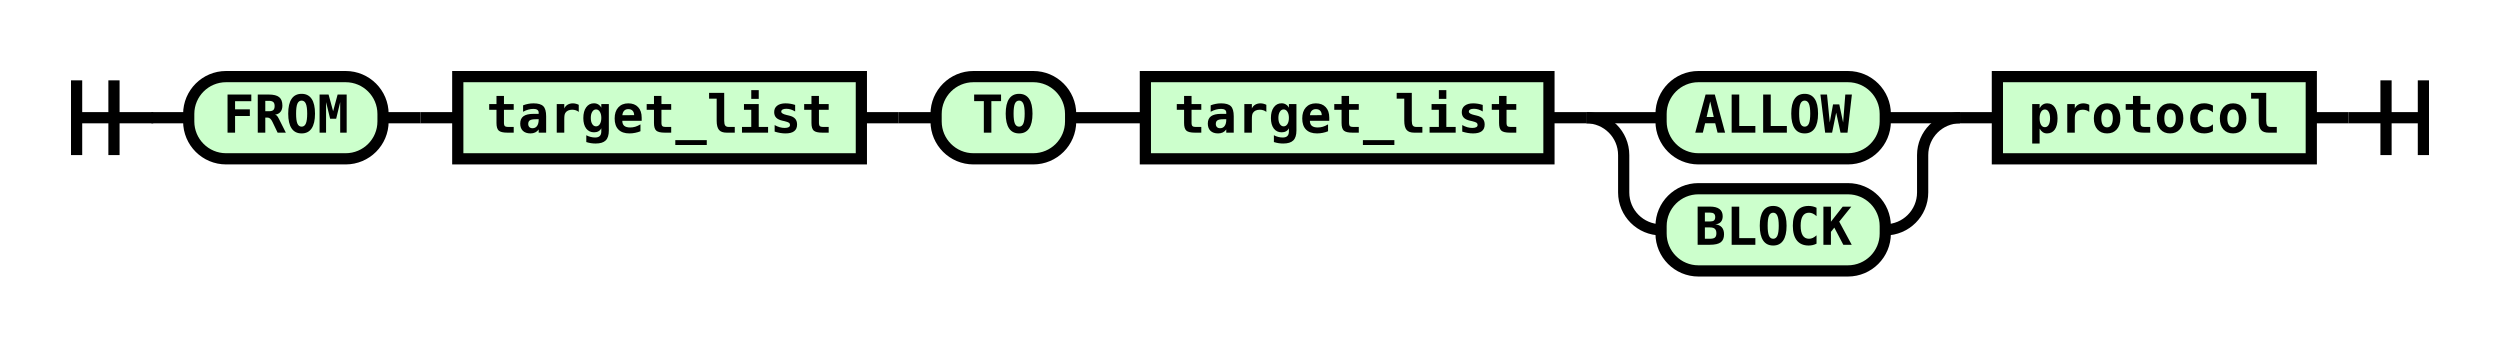
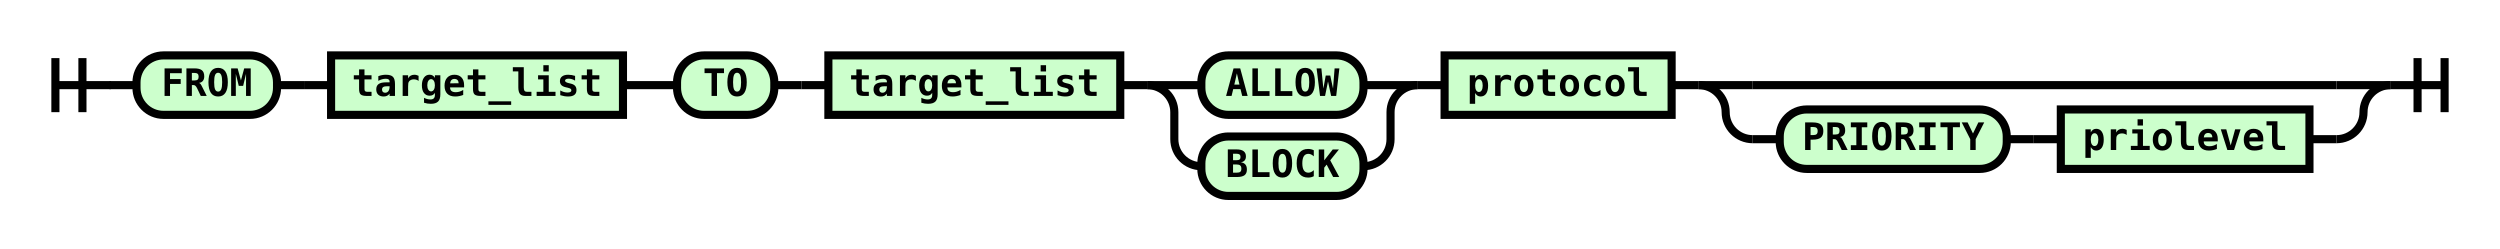
- <svg xmlns="http://www.w3.org/2000/svg" version="1.1" class="railroad-diagram" width="669" height="92" viewBox="0 0 669 92">
+ <svg xmlns="http://www.w3.org/2000/svg" version="1.1" class="railroad-diagram" width="925" height="92" viewBox="0 0 925 92">
  <defs>
    <style type="text/css">
svg.railroad-diagram path {
  stroke-width: 3;
  stroke: black;
  fill: none;
}
svg.railroad-diagram text {
  font: bold 14px monospace;
  text-anchor: middle;
}
svg.railroad-diagram text.label {
  text-anchor: start;
}
svg.railroad-diagram text.comment {
  font: italic 12px monospace;
}
svg.railroad-diagram rect {
  stroke-width: 3;
  stroke: black;
  fill: hsl(120,100%,90%);
}
 </style>
  </defs>
  <g transform="translate(.5 .5)">
    <path d="M 20 21 v 20 m 10 -20 v 20 m -10 -10 h 20.5" />
    <path d="M40 31h10" />
    <g>
      <path d="M50 31h0" />
      <path d="M102 31h0" />
      <rect x="50" y="20" width="52" height="22" rx="10" ry="10" />
      <text x="76" y="35">FROM</text>
    </g>
    <path d="M102 31h10" />
    <path d="M112 31h10" />
    <g>
      <path d="M122 31h0" />
      <path d="M230 31h0" />
      <rect x="122" y="20" width="108" height="22" />
      <text x="176" y="35">target_list</text>
    </g>
    <path d="M230 31h10" />
    <path d="M240 31h10" />
    <g>
      <path d="M250 31h0" />
      <path d="M286 31h0" />
      <rect x="250" y="20" width="36" height="22" rx="10" ry="10" />
      <text x="268" y="35">TO</text>
    </g>
    <path d="M286 31h10" />
    <path d="M296 31h10" />
    <g>
      <path d="M306 31h0" />
      <path d="M414 31h0" />
      <rect x="306" y="20" width="108" height="22" />
      <text x="360" y="35">target_list</text>
    </g>
    <path d="M414 31h10" />
    <g>
      <path d="M424 31h0" />
      <path d="M524 31h0" />
      <path d="M424 31h20" />
      <g>
        <path d="M444 31h0" />
        <path d="M504 31h0" />
        <rect x="444" y="20" width="60" height="22" rx="10" ry="10" />
        <text x="474" y="35">ALLOW</text>
      </g>
      <path d="M504 31h20" />
      <path d="M424 31a10 10 0 0 1 10 10v10a10 10 0 0 0 10 10" />
      <g>
        <path d="M444 61h0" />
        <path d="M504 61h0" />
        <rect x="444" y="50" width="60" height="22" rx="10" ry="10" />
        <text x="474" y="65">BLOCK</text>
      </g>
      <path d="M504 61a10 10 0 0 0 10 -10v-10a10 10 0 0 1 10 -10" />
    </g>
    <path d="M524 31h10" />
    <g>
      <path d="M534 31h0" />
      <path d="M618 31h0" />
      <rect x="534" y="20" width="84" height="22" />
      <text x="576" y="35">protocol</text>
    </g>
    <path d="M618 31h10" />
-     <path d="M 628 31 h 20 m -10 -10 v 20 m 10 -20 v 20" />
+     <g>
+       <path d="M628 31h0" />
+       <path d="M884 31h0" />
+       <path d="M628 31h20" />
+       <g>
+         <path d="M648 31h216" />
+       </g>
+       <path d="M864 31h20" />
+       <path d="M628 31a10 10 0 0 1 10 10v0a10 10 0 0 0 10 10" />
+       <g>
+         <path d="M648 51h0" />
+         <path d="M864 51h0" />
+         <path d="M648 51h10" />
+         <g>
+           <path d="M658 51h0" />
+           <path d="M742 51h0" />
+           <rect x="658" y="40" width="84" height="22" rx="10" ry="10" />
+           <text x="700" y="55">PRIORITY</text>
+         </g>
+         <path d="M742 51h10" />
+         <path d="M752 51h10" />
+         <g>
+           <path d="M762 51h0" />
+           <path d="M854 51h0" />
+           <rect x="762" y="40" width="92" height="22" />
+           <text x="808" y="55">priolevel</text>
+         </g>
+         <path d="M854 51h10" />
+       </g>
+       <path d="M864 51a10 10 0 0 0 10 -10v0a10 10 0 0 1 10 -10" />
+     </g>
+     <path d="M 884 31 h 20 m -10 -10 v 20 m 10 -20 v 20" />
  </g>
</svg>
